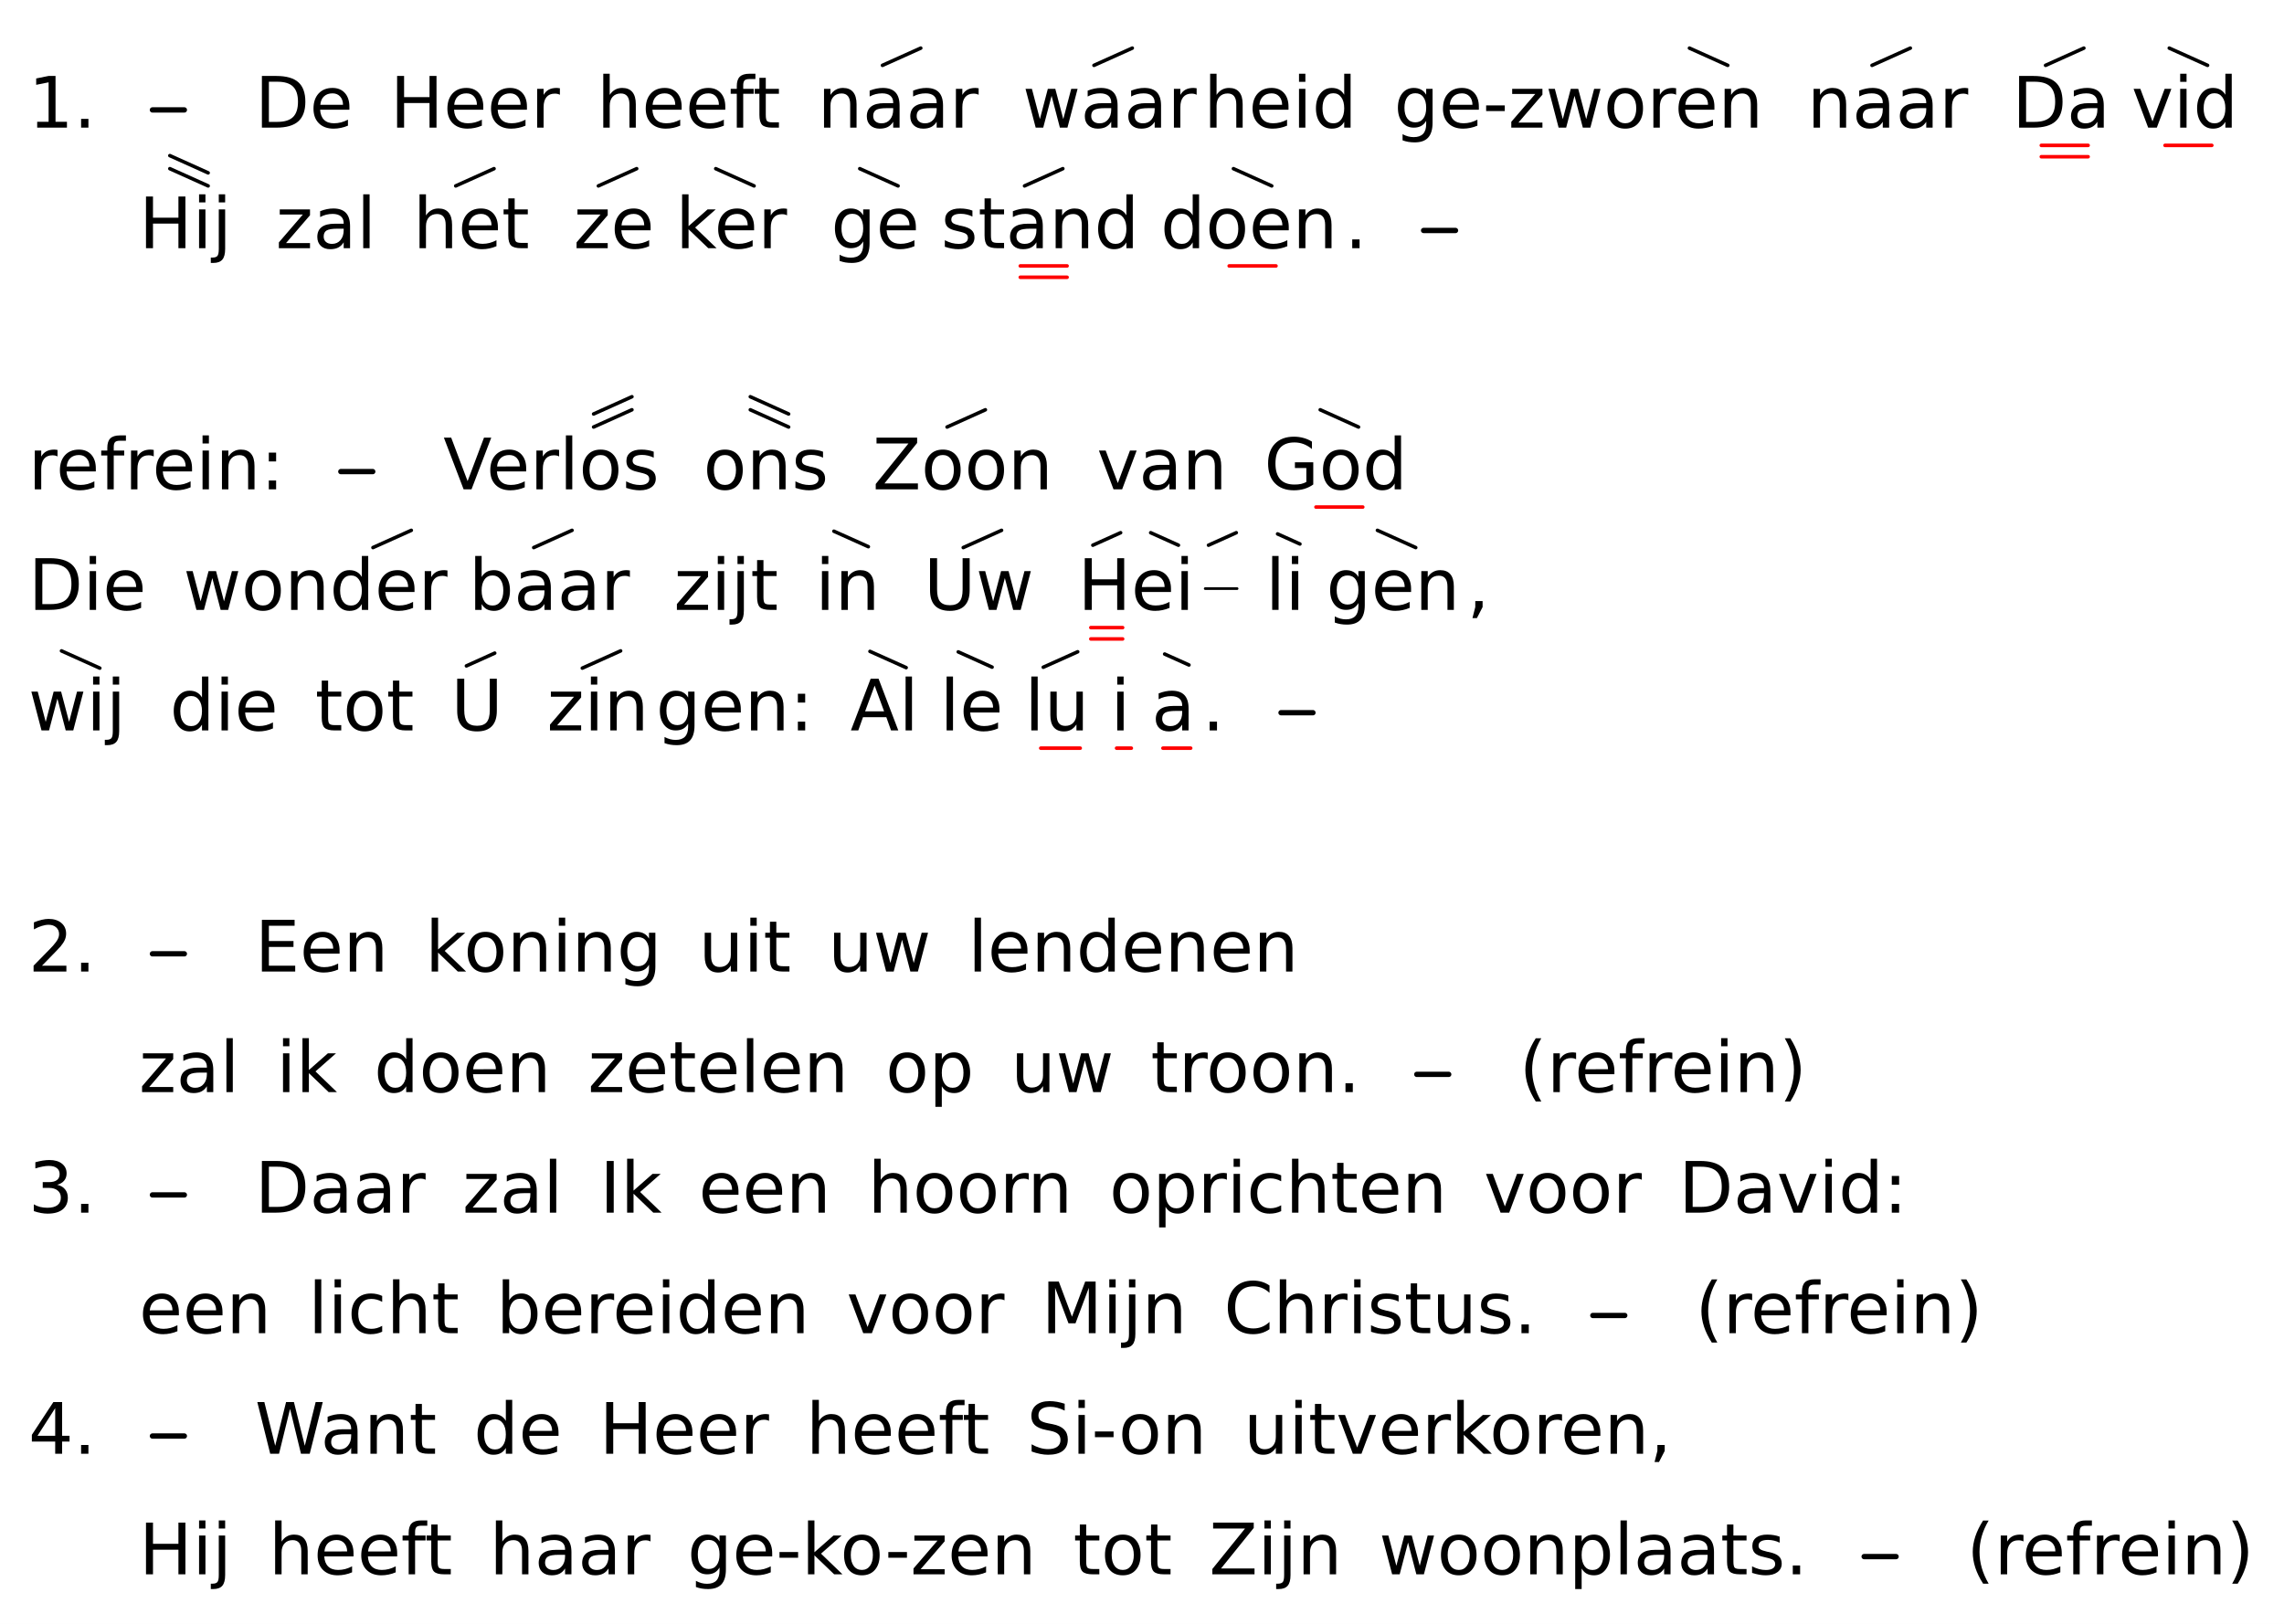
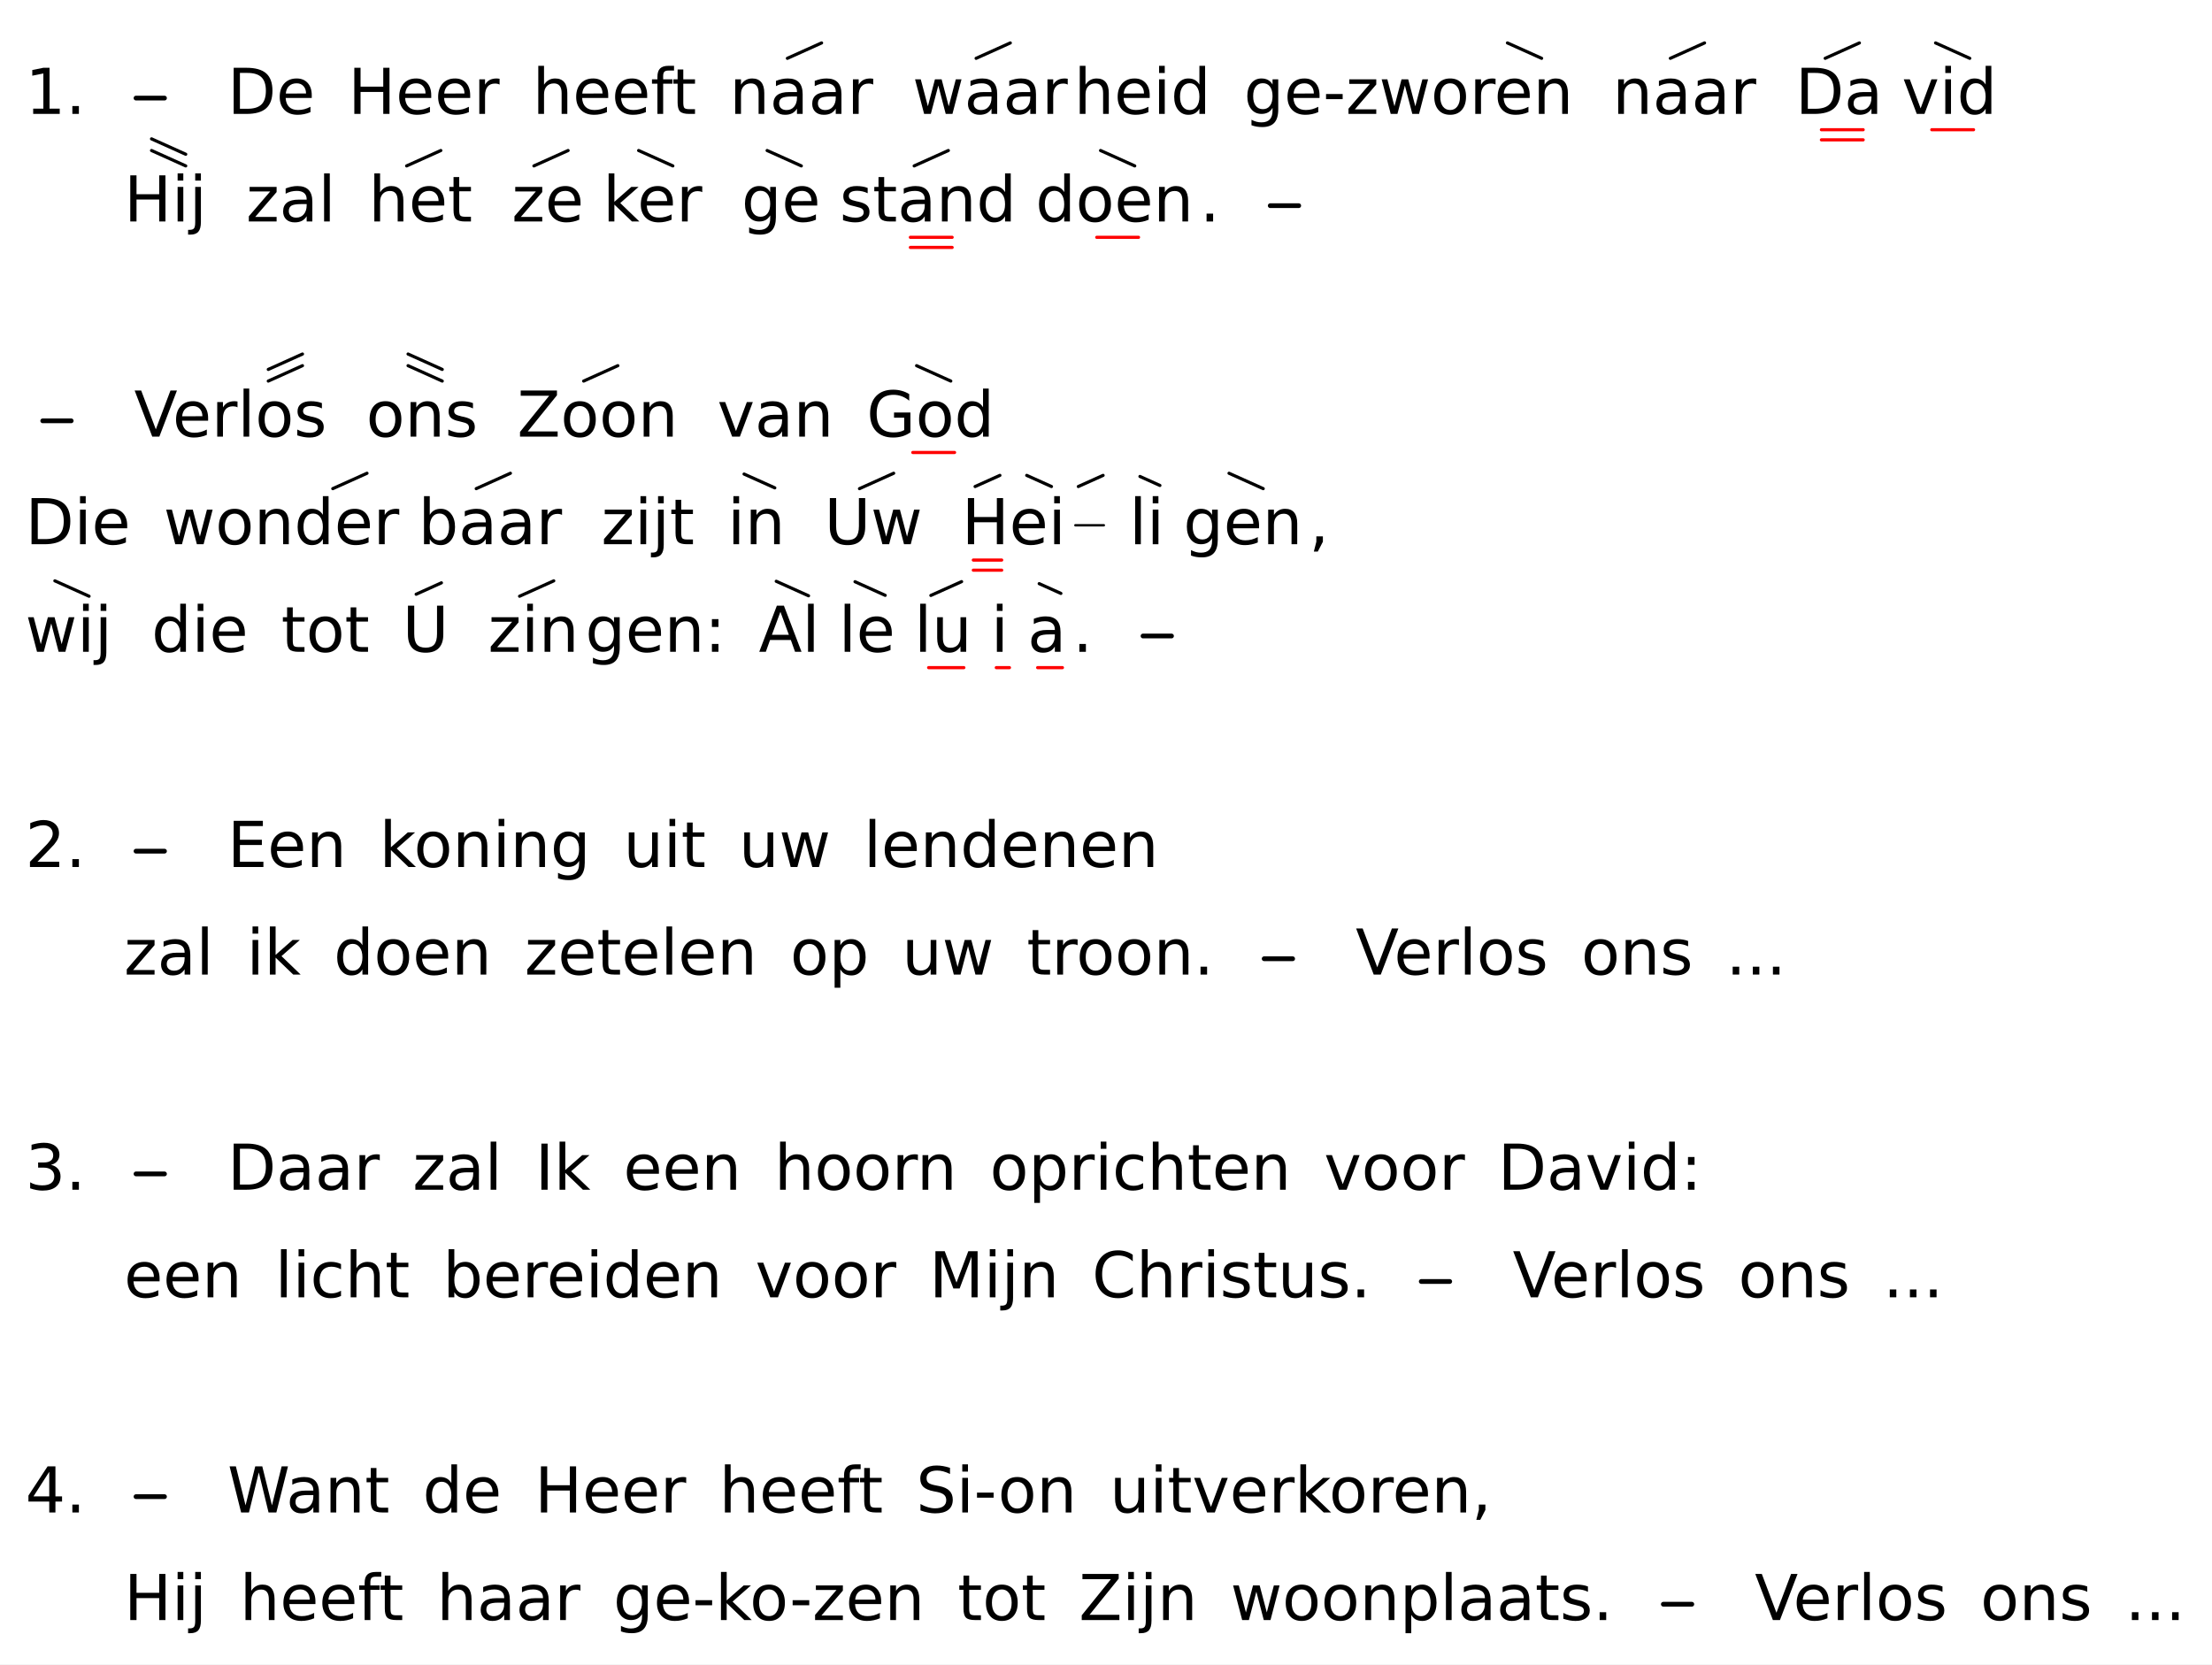
- <svg xmlns="http://www.w3.org/2000/svg" class="vsa-svg" width="644" height="458" viewBox="0 0 644 458">
+ <svg xmlns="http://www.w3.org/2000/svg" class="vsa-svg" width="699" height="526" viewBox="0 0 699 526">
  <rect width="100%" height="100%" fill="white" />
  <g class="vsa-score">
    <g class="vsa-line" data-vsa-line="1">
      <g class="vsa-unit vsa-unit-text" data-vsa-unit="1">
        <text class="vsa-text vsa-free-text" x="8.00" y="36.00" xml:space="preserve" font-family="DejaVu Sans" font-size="20.00">1.</text>
      </g>
      <g class="vsa-unit vsa-pitch-marker" data-vsa-unit="3">
        <line class="vsa-pitch-marker-dash" x1="42.98" y1="31.00" x2="51.98" y2="31.00" stroke="black" stroke-width="1.50" stroke-linecap="round" />
      </g>
      <g class="vsa-unit vsa-unit-text" data-vsa-unit="5">
        <text class="vsa-text vsa-free-text" x="71.88" y="36.00" xml:space="preserve" font-family="DejaVu Sans" font-size="20.00">De</text>
      </g>
      <g class="vsa-unit vsa-unit-text" data-vsa-unit="7">
        <text class="vsa-text vsa-free-text" x="110.00" y="36.00" xml:space="preserve" font-family="DejaVu Sans" font-size="20.00">Heer</text>
      </g>
      <g class="vsa-unit vsa-unit-text" data-vsa-unit="9">
        <text class="vsa-text vsa-free-text" x="168.29" y="36.00" xml:space="preserve" font-family="DejaVu Sans" font-size="20.00">heeft</text>
      </g>
      <g class="vsa-unit vsa-unit-scope" data-vsa-unit="11">
        <text class="vsa-text vsa-sung-text" x="230.53" y="36.00" xml:space="preserve" font-family="DejaVu Sans" font-size="20.00">naar</text>
        <g class="vsa-glyph-group vsa-upper-glyphs">
          <line class="vsa-glyph vsa-upper-glyph vsa-glyph-rise" x1="248.82" y1="18.43" x2="259.62" y2="13.57" stroke="black" stroke-width="1.00" stroke-linecap="round" />
        </g>
        <g class="vsa-glyph-group vsa-lower-glyphs">
</g>
      </g>
      <g class="vsa-unit vsa-unit-scope" data-vsa-unit="13">
        <text class="vsa-text vsa-sung-text" x="288.32" y="36.00" xml:space="preserve" font-family="DejaVu Sans" font-size="20.00">waar</text>
        <g class="vsa-glyph-group vsa-upper-glyphs">
          <line class="vsa-glyph vsa-upper-glyph vsa-glyph-rise" x1="308.46" y1="18.43" x2="319.26" y2="13.57" stroke="black" stroke-width="1.00" stroke-linecap="round" />
        </g>
        <g class="vsa-glyph-group vsa-lower-glyphs">
</g>
      </g>
      <g class="vsa-unit vsa-unit-text" data-vsa-unit="14">
        <text class="vsa-text vsa-free-text" x="339.40" y="36.00" xml:space="preserve" font-family="DejaVu Sans" font-size="20.00">heid</text>
      </g>
      <g class="vsa-unit vsa-unit-text" data-vsa-unit="16">
        <text class="vsa-text vsa-free-text" x="393.05" y="36.00" xml:space="preserve" font-family="DejaVu Sans" font-size="20.00">ge-zwo</text>
      </g>
      <g class="vsa-unit vsa-unit-scope" data-vsa-unit="17">
        <text class="vsa-text vsa-sung-text" x="464.38" y="36.00" xml:space="preserve" font-family="DejaVu Sans" font-size="20.00">ren</text>
        <g class="vsa-glyph-group vsa-upper-glyphs">
          <line class="vsa-glyph vsa-upper-glyph vsa-glyph-fall" x1="476.36" y1="13.57" x2="487.16" y2="18.43" stroke="black" stroke-width="1.00" stroke-linecap="round" />
        </g>
        <g class="vsa-glyph-group vsa-lower-glyphs">
</g>
      </g>
      <g class="vsa-unit vsa-unit-scope" data-vsa-unit="19">
        <text class="vsa-text vsa-sung-text" x="509.55" y="36.00" xml:space="preserve" font-family="DejaVu Sans" font-size="20.00">naar</text>
        <g class="vsa-glyph-group vsa-upper-glyphs">
          <line class="vsa-glyph vsa-upper-glyph vsa-glyph-rise" x1="527.84" y1="18.43" x2="538.64" y2="13.57" stroke="black" stroke-width="1.00" stroke-linecap="round" />
        </g>
        <g class="vsa-glyph-group vsa-lower-glyphs">
</g>
      </g>
      <g class="vsa-unit vsa-unit-scope" data-vsa-unit="21">
        <text class="vsa-text vsa-sung-text" x="567.34" y="36.00" xml:space="preserve" font-family="DejaVu Sans" font-size="20.00">Da</text>
        <g class="vsa-glyph-group vsa-upper-glyphs">
          <line class="vsa-glyph vsa-upper-glyph vsa-glyph-rise" x1="576.77" y1="18.43" x2="587.57" y2="13.57" stroke="black" stroke-width="1.00" stroke-linecap="round" />
        </g>
        <g class="vsa-glyph-group vsa-lower-glyphs">
          <line class="vsa-glyph vsa-lower-glyph vsa-glyph-length" x1="575.57" y1="41.00" x2="588.77" y2="41.00" stroke="red" stroke-width="1.00" stroke-linecap="round" />
          <line class="vsa-glyph vsa-lower-glyph vsa-glyph-length" x1="575.57" y1="44.20" x2="588.77" y2="44.20" stroke="red" stroke-width="1.00" stroke-linecap="round" />
        </g>
      </g>
      <g class="vsa-unit vsa-unit-scope" data-vsa-unit="22">
        <text class="vsa-text vsa-sung-text" x="601.00" y="36.00" xml:space="preserve" font-family="DejaVu Sans" font-size="20.00">vid</text>
        <g class="vsa-glyph-group vsa-upper-glyphs">
          <line class="vsa-glyph vsa-upper-glyph vsa-glyph-fall" x1="611.65" y1="13.57" x2="622.45" y2="18.43" stroke="black" stroke-width="1.00" stroke-linecap="round" />
        </g>
        <g class="vsa-glyph-group vsa-lower-glyphs">
          <line class="vsa-glyph vsa-lower-glyph vsa-glyph-length" x1="610.45" y1="41.00" x2="623.65" y2="41.00" stroke="red" stroke-width="1.00" stroke-linecap="round" />
        </g>
      </g>
    </g>
    <g class="vsa-line" data-vsa-line="2">
      <g class="vsa-unit vsa-unit-scope" data-vsa-unit="2">
        <text class="vsa-text vsa-sung-text" x="39.20" y="70.00" xml:space="preserve" font-family="DejaVu Sans" font-size="20.00">Hij</text>
        <g class="vsa-glyph-group vsa-upper-glyphs">
          <line class="vsa-glyph vsa-upper-glyph vsa-glyph-fall" x1="47.89" y1="47.57" x2="58.69" y2="52.43" stroke="black" stroke-width="1.00" stroke-linecap="round" />
          <line class="vsa-glyph vsa-upper-glyph vsa-glyph-fall" x1="47.89" y1="43.89" x2="58.69" y2="48.75" stroke="black" stroke-width="1.00" stroke-linecap="round" />
        </g>
        <g class="vsa-glyph-group vsa-lower-glyphs">
</g>
      </g>
      <g class="vsa-unit vsa-unit-text" data-vsa-unit="4">
        <text class="vsa-text vsa-free-text" x="77.77" y="70.00" xml:space="preserve" font-family="DejaVu Sans" font-size="20.00">zal</text>
      </g>
      <g class="vsa-unit vsa-unit-scope" data-vsa-unit="6">
        <text class="vsa-text vsa-sung-text" x="116.48" y="70.00" xml:space="preserve" font-family="DejaVu Sans" font-size="20.00">het</text>
        <g class="vsa-glyph-group vsa-upper-glyphs">
          <line class="vsa-glyph vsa-upper-glyph vsa-glyph-rise" x1="128.50" y1="52.43" x2="139.30" y2="47.57" stroke="black" stroke-width="1.00" stroke-linecap="round" />
        </g>
        <g class="vsa-glyph-group vsa-lower-glyphs">
</g>
      </g>
      <g class="vsa-unit vsa-unit-scope" data-vsa-unit="8">
        <text class="vsa-text vsa-sung-text" x="161.71" y="70.00" xml:space="preserve" font-family="DejaVu Sans" font-size="20.00">ze</text>
        <g class="vsa-glyph-group vsa-upper-glyphs">
          <line class="vsa-glyph vsa-upper-glyph vsa-glyph-rise" x1="168.72" y1="52.43" x2="179.52" y2="47.57" stroke="black" stroke-width="1.00" stroke-linecap="round" />
        </g>
        <g class="vsa-glyph-group vsa-lower-glyphs">
</g>
      </g>
      <g class="vsa-unit vsa-unit-scope" data-vsa-unit="9">
        <text class="vsa-text vsa-sung-text" x="190.52" y="70.00" xml:space="preserve" font-family="DejaVu Sans" font-size="20.00">ker</text>
        <g class="vsa-glyph-group vsa-upper-glyphs">
          <line class="vsa-glyph vsa-upper-glyph vsa-glyph-fall" x1="201.81" y1="47.57" x2="212.62" y2="52.43" stroke="black" stroke-width="1.00" stroke-linecap="round" />
        </g>
        <g class="vsa-glyph-group vsa-lower-glyphs">
</g>
      </g>
      <g class="vsa-unit vsa-unit-scope" data-vsa-unit="11">
        <text class="vsa-text vsa-sung-text" x="234.31" y="70.00" xml:space="preserve" font-family="DejaVu Sans" font-size="20.00">ge</text>
        <g class="vsa-glyph-group vsa-upper-glyphs">
          <line class="vsa-glyph vsa-upper-glyph vsa-glyph-fall" x1="242.42" y1="47.57" x2="253.22" y2="52.43" stroke="black" stroke-width="1.00" stroke-linecap="round" />
        </g>
        <g class="vsa-glyph-group vsa-lower-glyphs">
</g>
      </g>
      <g class="vsa-unit vsa-unit-scope" data-vsa-unit="12">
        <text class="vsa-text vsa-sung-text" x="265.33" y="70.00" xml:space="preserve" font-family="DejaVu Sans" font-size="20.00">stand</text>
        <g class="vsa-glyph-group vsa-upper-glyphs">
          <line class="vsa-glyph vsa-upper-glyph vsa-glyph-rise" x1="288.88" y1="52.43" x2="299.68" y2="47.57" stroke="black" stroke-width="1.00" stroke-linecap="round" />
        </g>
        <g class="vsa-glyph-group vsa-lower-glyphs">
          <line class="vsa-glyph vsa-lower-glyph vsa-glyph-length" x1="287.68" y1="75.00" x2="300.88" y2="75.00" stroke="red" stroke-width="1.00" stroke-linecap="round" />
          <line class="vsa-glyph vsa-lower-glyph vsa-glyph-length" x1="287.68" y1="78.20" x2="300.88" y2="78.20" stroke="red" stroke-width="1.00" stroke-linecap="round" />
        </g>
      </g>
      <g class="vsa-unit vsa-unit-scope" data-vsa-unit="13">
        <text class="vsa-text vsa-sung-text" x="327.22" y="70.00" xml:space="preserve" font-family="DejaVu Sans" font-size="20.00">doen</text>
        <g class="vsa-glyph-group vsa-upper-glyphs">
          <line class="vsa-glyph vsa-upper-glyph vsa-glyph-fall" x1="347.78" y1="47.57" x2="358.58" y2="52.43" stroke="black" stroke-width="1.00" stroke-linecap="round" />
        </g>
        <g class="vsa-glyph-group vsa-lower-glyphs">
          <line class="vsa-glyph vsa-lower-glyph vsa-glyph-length" x1="346.58" y1="75.00" x2="359.78" y2="75.00" stroke="red" stroke-width="1.00" stroke-linecap="round" />
        </g>
      </g>
      <g class="vsa-unit vsa-unit-text" data-vsa-unit="14">
        <text class="vsa-text vsa-free-text" x="379.14" y="70.00" xml:space="preserve" font-family="DejaVu Sans" font-size="20.00">.</text>
      </g>
      <g class="vsa-unit vsa-pitch-marker" data-vsa-unit="16">
        <line class="vsa-pitch-marker-dash" x1="401.40" y1="65.00" x2="410.40" y2="65.00" stroke="black" stroke-width="1.50" stroke-linecap="round" />
      </g>
    </g>
    <g class="vsa-line" data-vsa-line="3">
</g>
    <g class="vsa-line" data-vsa-line="4">
-       <g class="vsa-unit vsa-unit-text" data-vsa-unit="1">
-         <text class="vsa-text vsa-free-text" x="8.00" y="138.00" xml:space="preserve" font-family="DejaVu Sans" font-size="20.00">refrein:</text>
-       </g>
-       <g class="vsa-unit vsa-pitch-marker" data-vsa-unit="3">
-         <line class="vsa-pitch-marker-dash" x1="96.10" y1="133.00" x2="105.10" y2="133.00" stroke="black" stroke-width="1.50" stroke-linecap="round" />
-       </g>
-       <g class="vsa-unit vsa-unit-text" data-vsa-unit="5">
-         <text class="vsa-text vsa-free-text" x="125.00" y="138.00" xml:space="preserve" font-family="DejaVu Sans" font-size="20.00">Ver</text>
+       <g class="vsa-unit vsa-pitch-marker" data-vsa-unit="1">
+         <line class="vsa-pitch-marker-dash" x1="13.50" y1="133.00" x2="22.50" y2="133.00" stroke="black" stroke-width="1.50" stroke-linecap="round" />
+       </g>
+       <g class="vsa-unit vsa-unit-text" data-vsa-unit="3">
+         <text class="vsa-text vsa-free-text" x="42.40" y="138.00" xml:space="preserve" font-family="DejaVu Sans" font-size="20.00">Ver</text>
+       </g>
+       <g class="vsa-unit vsa-unit-scope" data-vsa-unit="4">
+         <text class="vsa-text vsa-sung-text" x="75.07" y="138.00" xml:space="preserve" font-family="DejaVu Sans" font-size="20.00">los</text>
+         <g class="vsa-glyph-group vsa-upper-glyphs">
+           <line class="vsa-glyph vsa-upper-glyph vsa-glyph-rise" x1="84.78" y1="120.43" x2="95.58" y2="115.57" stroke="black" stroke-width="1.00" stroke-linecap="round" />
+           <line class="vsa-glyph vsa-upper-glyph vsa-glyph-rise" x1="84.78" y1="116.75" x2="95.58" y2="111.89" stroke="black" stroke-width="1.00" stroke-linecap="round" />
+         </g>
+         <g class="vsa-glyph-group vsa-lower-glyphs">
+ </g>
      </g>
      <g class="vsa-unit vsa-unit-scope" data-vsa-unit="6">
-         <text class="vsa-text vsa-sung-text" x="157.67" y="138.00" xml:space="preserve" font-family="DejaVu Sans" font-size="20.00">los</text>
-         <g class="vsa-glyph-group vsa-upper-glyphs">
-           <line class="vsa-glyph vsa-upper-glyph vsa-glyph-rise" x1="167.38" y1="120.43" x2="178.18" y2="115.57" stroke="black" stroke-width="1.00" stroke-linecap="round" />
-           <line class="vsa-glyph vsa-upper-glyph vsa-glyph-rise" x1="167.38" y1="116.75" x2="178.18" y2="111.89" stroke="black" stroke-width="1.00" stroke-linecap="round" />
+         <text class="vsa-text vsa-sung-text" x="115.69" y="138.00" xml:space="preserve" font-family="DejaVu Sans" font-size="20.00">ons</text>
+         <g class="vsa-glyph-group vsa-upper-glyphs">
+           <line class="vsa-glyph vsa-upper-glyph vsa-glyph-fall" x1="128.95" y1="115.57" x2="139.75" y2="120.43" stroke="black" stroke-width="1.00" stroke-linecap="round" />
+           <line class="vsa-glyph vsa-upper-glyph vsa-glyph-fall" x1="128.95" y1="111.89" x2="139.75" y2="116.75" stroke="black" stroke-width="1.00" stroke-linecap="round" />
        </g>
        <g class="vsa-glyph-group vsa-lower-glyphs">
</g>
      </g>
      <g class="vsa-unit vsa-unit-scope" data-vsa-unit="8">
-         <text class="vsa-text vsa-sung-text" x="198.29" y="138.00" xml:space="preserve" font-family="DejaVu Sans" font-size="20.00">ons</text>
-         <g class="vsa-glyph-group vsa-upper-glyphs">
-           <line class="vsa-glyph vsa-upper-glyph vsa-glyph-fall" x1="211.56" y1="115.57" x2="222.36" y2="120.43" stroke="black" stroke-width="1.00" stroke-linecap="round" />
-           <line class="vsa-glyph vsa-upper-glyph vsa-glyph-fall" x1="211.56" y1="111.89" x2="222.36" y2="116.75" stroke="black" stroke-width="1.00" stroke-linecap="round" />
-         </g>
-         <g class="vsa-glyph-group vsa-lower-glyphs">
- </g>
-       </g>
-       <g class="vsa-unit vsa-unit-scope" data-vsa-unit="10">
-         <text class="vsa-text vsa-sung-text" x="246.02" y="138.00" xml:space="preserve" font-family="DejaVu Sans" font-size="20.00">Zoon</text>
-         <g class="vsa-glyph-group vsa-upper-glyphs">
-           <line class="vsa-glyph vsa-upper-glyph vsa-glyph-rise" x1="267.04" y1="120.43" x2="277.84" y2="115.57" stroke="black" stroke-width="1.00" stroke-linecap="round" />
-         </g>
-         <g class="vsa-glyph-group vsa-lower-glyphs">
- </g>
-       </g>
-       <g class="vsa-unit vsa-unit-text" data-vsa-unit="12">
-         <text class="vsa-text vsa-free-text" x="309.26" y="138.00" xml:space="preserve" font-family="DejaVu Sans" font-size="20.00">van</text>
-       </g>
-       <g class="vsa-unit vsa-unit-scope" data-vsa-unit="14">
-         <text class="vsa-text vsa-sung-text" x="356.43" y="138.00" xml:space="preserve" font-family="DejaVu Sans" font-size="20.00">God</text>
-         <g class="vsa-glyph-group vsa-upper-glyphs">
-           <line class="vsa-glyph vsa-upper-glyph vsa-glyph-fall" x1="372.25" y1="115.57" x2="383.05" y2="120.43" stroke="black" stroke-width="1.00" stroke-linecap="round" />
-         </g>
-         <g class="vsa-glyph-group vsa-lower-glyphs">
-           <line class="vsa-glyph vsa-lower-glyph vsa-glyph-length" x1="371.05" y1="143.00" x2="384.25" y2="143.00" stroke="red" stroke-width="1.00" stroke-linecap="round" />
+         <text class="vsa-text vsa-sung-text" x="163.42" y="138.00" xml:space="preserve" font-family="DejaVu Sans" font-size="20.00">Zoon</text>
+         <g class="vsa-glyph-group vsa-upper-glyphs">
+           <line class="vsa-glyph vsa-upper-glyph vsa-glyph-rise" x1="184.44" y1="120.43" x2="195.24" y2="115.57" stroke="black" stroke-width="1.00" stroke-linecap="round" />
+         </g>
+         <g class="vsa-glyph-group vsa-lower-glyphs">
+ </g>
+       </g>
+       <g class="vsa-unit vsa-unit-text" data-vsa-unit="10">
+         <text class="vsa-text vsa-free-text" x="226.66" y="138.00" xml:space="preserve" font-family="DejaVu Sans" font-size="20.00">van</text>
+       </g>
+       <g class="vsa-unit vsa-unit-scope" data-vsa-unit="12">
+         <text class="vsa-text vsa-sung-text" x="273.83" y="138.00" xml:space="preserve" font-family="DejaVu Sans" font-size="20.00">God</text>
+         <g class="vsa-glyph-group vsa-upper-glyphs">
+           <line class="vsa-glyph vsa-upper-glyph vsa-glyph-fall" x1="289.65" y1="115.57" x2="300.45" y2="120.43" stroke="black" stroke-width="1.00" stroke-linecap="round" />
+         </g>
+         <g class="vsa-glyph-group vsa-lower-glyphs">
+           <line class="vsa-glyph vsa-lower-glyph vsa-glyph-length" x1="288.45" y1="143.00" x2="301.65" y2="143.00" stroke="red" stroke-width="1.00" stroke-linecap="round" />
        </g>
      </g>
    </g>
    <g class="vsa-line" data-vsa-line="5">
      <g class="vsa-unit vsa-unit-text" data-vsa-unit="1">
        <text class="vsa-text vsa-free-text" x="8.00" y="172.00" xml:space="preserve" font-family="DejaVu Sans" font-size="20.00">Die</text>
      </g>
      <g class="vsa-unit vsa-unit-text" data-vsa-unit="3">
        <text class="vsa-text vsa-free-text" x="51.68" y="172.00" xml:space="preserve" font-family="DejaVu Sans" font-size="20.00">won</text>
      </g>
      <g class="vsa-unit vsa-unit-scope" data-vsa-unit="4">
        <text class="vsa-text vsa-sung-text" x="92.95" y="172.00" xml:space="preserve" font-family="DejaVu Sans" font-size="20.00">der</text>
        <g class="vsa-glyph-group vsa-upper-glyphs">
          <line class="vsa-glyph vsa-upper-glyph vsa-glyph-rise" x1="105.16" y1="154.43" x2="115.97" y2="149.57" stroke="black" stroke-width="1.00" stroke-linecap="round" />
        </g>
        <g class="vsa-glyph-group vsa-lower-glyphs">
</g>
      </g>
      <g class="vsa-unit vsa-unit-scope" data-vsa-unit="5">
        <text class="vsa-text vsa-sung-text" x="132.18" y="172.00" xml:space="preserve" font-family="DejaVu Sans" font-size="20.00">baar</text>
        <g class="vsa-glyph-group vsa-upper-glyphs">
          <line class="vsa-glyph vsa-upper-glyph vsa-glyph-rise" x1="150.49" y1="154.43" x2="161.29" y2="149.57" stroke="black" stroke-width="1.00" stroke-linecap="round" />
        </g>
        <g class="vsa-glyph-group vsa-lower-glyphs">
</g>
      </g>
      <g class="vsa-unit vsa-unit-text" data-vsa-unit="7">
        <text class="vsa-text vsa-free-text" x="190.00" y="172.00" xml:space="preserve" font-family="DejaVu Sans" font-size="20.00">zijt</text>
      </g>
      <g class="vsa-unit vsa-unit-scope" data-vsa-unit="9">
        <text class="vsa-text vsa-sung-text" x="229.87" y="172.00" xml:space="preserve" font-family="DejaVu Sans" font-size="20.00">in</text>
        <g class="vsa-glyph-group vsa-upper-glyphs">
          <line class="vsa-glyph vsa-upper-glyph vsa-glyph-fall" x1="235.13" y1="149.82" x2="244.84" y2="154.18" stroke="black" stroke-width="1.00" stroke-linecap="round" />
        </g>
        <g class="vsa-glyph-group vsa-lower-glyphs">
</g>
      </g>
      <g class="vsa-unit vsa-unit-scope" data-vsa-unit="11">
        <text class="vsa-text vsa-sung-text" x="260.50" y="172.00" xml:space="preserve" font-family="DejaVu Sans" font-size="20.00">Uw</text>
        <g class="vsa-glyph-group vsa-upper-glyphs">
          <line class="vsa-glyph vsa-upper-glyph vsa-glyph-rise" x1="271.60" y1="154.43" x2="282.40" y2="149.57" stroke="black" stroke-width="1.00" stroke-linecap="round" />
        </g>
        <g class="vsa-glyph-group vsa-lower-glyphs">
</g>
      </g>
      <g class="vsa-unit vsa-unit-scope" data-vsa-unit="13">
        <text class="vsa-text vsa-sung-text" x="303.90" y="172.00" xml:space="preserve" font-family="DejaVu Sans" font-size="20.00">Hei</text>
        <line class="vsa-filler-line" x1="339.82" y1="166.00" x2="348.82" y2="166.00" stroke="black" stroke-width="0.75" stroke-linecap="round" />
        <g class="vsa-glyph-group vsa-upper-glyphs">
          <line class="vsa-glyph vsa-upper-glyph vsa-glyph-rise" x1="308.14" y1="153.76" x2="315.97" y2="150.24" stroke="black" stroke-width="1.00" stroke-linecap="round" />
          <line class="vsa-glyph vsa-upper-glyph vsa-glyph-fall" x1="324.45" y1="150.24" x2="332.27" y2="153.76" stroke="black" stroke-width="1.00" stroke-linecap="round" />
          <line class="vsa-glyph vsa-upper-glyph vsa-glyph-rise" x1="340.75" y1="153.76" x2="348.58" y2="150.24" stroke="black" stroke-width="1.00" stroke-linecap="round" />
        </g>
        <g class="vsa-glyph-group vsa-lower-glyphs">
          <line class="vsa-glyph vsa-lower-glyph vsa-glyph-length" x1="307.57" y1="177.00" x2="316.54" y2="177.00" stroke="red" stroke-width="1.00" stroke-linecap="round" />
          <line class="vsa-glyph vsa-lower-glyph vsa-glyph-length" x1="307.57" y1="180.20" x2="316.54" y2="180.20" stroke="red" stroke-width="1.00" stroke-linecap="round" />
        </g>
      </g>
      <g class="vsa-unit vsa-unit-scope" data-vsa-unit="14">
        <text class="vsa-text vsa-sung-text" x="356.82" y="172.00" xml:space="preserve" font-family="DejaVu Sans" font-size="20.00">li</text>
        <g class="vsa-glyph-group vsa-upper-glyphs">
          <line class="vsa-glyph vsa-upper-glyph vsa-glyph-fall" x1="360.23" y1="150.58" x2="366.53" y2="153.42" stroke="black" stroke-width="1.00" stroke-linecap="round" />
        </g>
        <g class="vsa-glyph-group vsa-lower-glyphs">
</g>
      </g>
      <g class="vsa-unit vsa-unit-scope" data-vsa-unit="15">
        <text class="vsa-text vsa-sung-text" x="373.94" y="172.00" xml:space="preserve" font-family="DejaVu Sans" font-size="20.00">gen</text>
        <g class="vsa-glyph-group vsa-upper-glyphs">
          <line class="vsa-glyph vsa-upper-glyph vsa-glyph-fall" x1="388.38" y1="149.57" x2="399.18" y2="154.43" stroke="black" stroke-width="1.00" stroke-linecap="round" />
        </g>
        <g class="vsa-glyph-group vsa-lower-glyphs">
</g>
      </g>
      <g class="vsa-unit vsa-unit-text" data-vsa-unit="16">
        <text class="vsa-text vsa-free-text" x="413.63" y="172.00" xml:space="preserve" font-family="DejaVu Sans" font-size="20.00">,</text>
      </g>
    </g>
    <g class="vsa-line" data-vsa-line="6">
      <g class="vsa-unit vsa-unit-scope" data-vsa-unit="1">
        <text class="vsa-text vsa-sung-text" x="8.00" y="206.00" xml:space="preserve" font-family="DejaVu Sans" font-size="20.00">wij</text>
        <g class="vsa-glyph-group vsa-upper-glyphs">
          <line class="vsa-glyph vsa-upper-glyph vsa-glyph-fall" x1="17.34" y1="183.57" x2="28.14" y2="188.43" stroke="black" stroke-width="1.00" stroke-linecap="round" />
        </g>
        <g class="vsa-glyph-group vsa-lower-glyphs">
</g>
      </g>
      <g class="vsa-unit vsa-unit-text" data-vsa-unit="3">
        <text class="vsa-text vsa-free-text" x="47.88" y="206.00" xml:space="preserve" font-family="DejaVu Sans" font-size="20.00">die</text>
      </g>
      <g class="vsa-unit vsa-unit-text" data-vsa-unit="5">
        <text class="vsa-text vsa-free-text" x="88.86" y="206.00" xml:space="preserve" font-family="DejaVu Sans" font-size="20.00">tot</text>
      </g>
      <g class="vsa-unit vsa-unit-scope" data-vsa-unit="7">
        <text class="vsa-text vsa-sung-text" x="127.18" y="206.00" xml:space="preserve" font-family="DejaVu Sans" font-size="20.00">U</text>
        <g class="vsa-glyph-group vsa-upper-glyphs">
          <line class="vsa-glyph vsa-upper-glyph vsa-glyph-rise" x1="131.51" y1="187.80" x2="139.49" y2="184.20" stroke="black" stroke-width="1.00" stroke-linecap="round" />
        </g>
        <g class="vsa-glyph-group vsa-lower-glyphs">
</g>
      </g>
      <g class="vsa-unit vsa-unit-scope" data-vsa-unit="9">
        <text class="vsa-text vsa-sung-text" x="154.22" y="206.00" xml:space="preserve" font-family="DejaVu Sans" font-size="20.00">zin</text>
        <g class="vsa-glyph-group vsa-upper-glyphs">
          <line class="vsa-glyph vsa-upper-glyph vsa-glyph-rise" x1="164.19" y1="188.43" x2="174.99" y2="183.57" stroke="black" stroke-width="1.00" stroke-linecap="round" />
        </g>
        <g class="vsa-glyph-group vsa-lower-glyphs">
</g>
      </g>
      <g class="vsa-unit vsa-unit-text" data-vsa-unit="10">
        <text class="vsa-text vsa-free-text" x="184.95" y="206.00" xml:space="preserve" font-family="DejaVu Sans" font-size="20.00">gen:</text>
      </g>
      <g class="vsa-unit vsa-unit-scope" data-vsa-unit="12">
        <text class="vsa-text vsa-sung-text" x="239.77" y="206.00" xml:space="preserve" font-family="DejaVu Sans" font-size="20.00">Al</text>
        <g class="vsa-glyph-group vsa-upper-glyphs">
          <line class="vsa-glyph vsa-upper-glyph vsa-glyph-fall" x1="245.30" y1="183.71" x2="255.50" y2="188.29" stroke="black" stroke-width="1.00" stroke-linecap="round" />
        </g>
        <g class="vsa-glyph-group vsa-lower-glyphs">
</g>
      </g>
      <g class="vsa-unit vsa-unit-scope" data-vsa-unit="13">
        <text class="vsa-text vsa-sung-text" x="265.02" y="206.00" xml:space="preserve" font-family="DejaVu Sans" font-size="20.00">le</text>
        <g class="vsa-glyph-group vsa-upper-glyphs">
          <line class="vsa-glyph vsa-upper-glyph vsa-glyph-fall" x1="270.19" y1="183.85" x2="279.73" y2="188.15" stroke="black" stroke-width="1.00" stroke-linecap="round" />
        </g>
        <g class="vsa-glyph-group vsa-lower-glyphs">
</g>
      </g>
      <g class="vsa-unit vsa-unit-scope" data-vsa-unit="14">
        <text class="vsa-text vsa-sung-text" x="288.90" y="206.00" xml:space="preserve" font-family="DejaVu Sans" font-size="20.00">lu</text>
        <g class="vsa-glyph-group vsa-upper-glyphs">
          <line class="vsa-glyph vsa-upper-glyph vsa-glyph-rise" x1="294.16" y1="188.18" x2="303.87" y2="183.82" stroke="black" stroke-width="1.00" stroke-linecap="round" />
        </g>
        <g class="vsa-glyph-group vsa-lower-glyphs">
          <line class="vsa-glyph vsa-lower-glyph vsa-glyph-length" x1="293.45" y1="211.00" x2="304.58" y2="211.00" stroke="red" stroke-width="1.00" stroke-linecap="round" />
        </g>
      </g>
      <g class="vsa-unit vsa-unit-scope" data-vsa-unit="15">
        <text class="vsa-text vsa-sung-text" x="313.13" y="206.00" xml:space="preserve" font-family="DejaVu Sans" font-size="20.00">i</text>
        <g class="vsa-glyph-group vsa-upper-glyphs">
</g>
        <g class="vsa-glyph-group vsa-lower-glyphs">
          <line class="vsa-glyph vsa-lower-glyph vsa-glyph-length" x1="314.83" y1="211.00" x2="318.99" y2="211.00" stroke="red" stroke-width="1.00" stroke-linecap="round" />
        </g>
      </g>
      <g class="vsa-unit vsa-unit-scope" data-vsa-unit="16">
        <text class="vsa-text vsa-sung-text" x="324.69" y="206.00" xml:space="preserve" font-family="DejaVu Sans" font-size="20.00">a</text>
        <g class="vsa-glyph-group vsa-upper-glyphs">
          <line class="vsa-glyph vsa-upper-glyph vsa-glyph-fall" x1="328.39" y1="184.46" x2="335.24" y2="187.54" stroke="black" stroke-width="1.00" stroke-linecap="round" />
        </g>
        <g class="vsa-glyph-group vsa-lower-glyphs">
          <line class="vsa-glyph vsa-lower-glyph vsa-glyph-length" x1="327.90" y1="211.00" x2="335.73" y2="211.00" stroke="red" stroke-width="1.00" stroke-linecap="round" />
        </g>
      </g>
      <g class="vsa-unit vsa-unit-text" data-vsa-unit="17">
        <text class="vsa-text vsa-free-text" x="338.94" y="206.00" xml:space="preserve" font-family="DejaVu Sans" font-size="20.00">.</text>
      </g>
      <g class="vsa-unit vsa-pitch-marker" data-vsa-unit="19">
        <line class="vsa-pitch-marker-dash" x1="361.20" y1="201.00" x2="370.20" y2="201.00" stroke="black" stroke-width="1.50" stroke-linecap="round" />
      </g>
    </g>
    <g class="vsa-line" data-vsa-line="7">
</g>
    <g class="vsa-line" data-vsa-line="8">
      <g class="vsa-unit vsa-unit-text" data-vsa-unit="1">
        <text class="vsa-text vsa-free-text" x="8.00" y="274.00" xml:space="preserve" font-family="DejaVu Sans" font-size="20.00">2.</text>
      </g>
      <g class="vsa-unit vsa-pitch-marker" data-vsa-unit="3">
        <line class="vsa-pitch-marker-dash" x1="42.98" y1="269.00" x2="51.98" y2="269.00" stroke="black" stroke-width="1.50" stroke-linecap="round" />
      </g>
      <g class="vsa-unit vsa-unit-text" data-vsa-unit="5">
        <text class="vsa-text vsa-free-text" x="71.88" y="274.00" xml:space="preserve" font-family="DejaVu Sans" font-size="20.00">Een</text>
      </g>
      <g class="vsa-unit vsa-unit-text" data-vsa-unit="7">
        <text class="vsa-text vsa-free-text" x="119.90" y="274.00" xml:space="preserve" font-family="DejaVu Sans" font-size="20.00">koning</text>
      </g>
      <g class="vsa-unit vsa-unit-text" data-vsa-unit="9">
        <text class="vsa-text vsa-free-text" x="197.00" y="274.00" xml:space="preserve" font-family="DejaVu Sans" font-size="20.00">uit</text>
      </g>
      <g class="vsa-unit vsa-unit-text" data-vsa-unit="11">
        <text class="vsa-text vsa-free-text" x="233.48" y="274.00" xml:space="preserve" font-family="DejaVu Sans" font-size="20.00">uw</text>
      </g>
      <g class="vsa-unit vsa-unit-text" data-vsa-unit="13">
        <text class="vsa-text vsa-free-text" x="272.91" y="274.00" xml:space="preserve" font-family="DejaVu Sans" font-size="20.00">lendenen</text>
      </g>
    </g>
    <g class="vsa-line" data-vsa-line="9">
      <g class="vsa-unit vsa-unit-text" data-vsa-unit="2">
        <text class="vsa-text vsa-free-text" x="39.20" y="308.00" xml:space="preserve" font-family="DejaVu Sans" font-size="20.00">zal</text>
      </g>
      <g class="vsa-unit vsa-unit-text" data-vsa-unit="4">
        <text class="vsa-text vsa-free-text" x="77.91" y="308.00" xml:space="preserve" font-family="DejaVu Sans" font-size="20.00">ik</text>
      </g>
      <g class="vsa-unit vsa-unit-text" data-vsa-unit="6">
        <text class="vsa-text vsa-free-text" x="105.45" y="308.00" xml:space="preserve" font-family="DejaVu Sans" font-size="20.00">doen</text>
      </g>
      <g class="vsa-unit vsa-unit-text" data-vsa-unit="8">
        <text class="vsa-text vsa-free-text" x="165.77" y="308.00" xml:space="preserve" font-family="DejaVu Sans" font-size="20.00">zetelen</text>
      </g>
      <g class="vsa-unit vsa-unit-text" data-vsa-unit="10">
        <text class="vsa-text vsa-free-text" x="249.69" y="308.00" xml:space="preserve" font-family="DejaVu Sans" font-size="20.00">op</text>
      </g>
      <g class="vsa-unit vsa-unit-text" data-vsa-unit="12">
        <text class="vsa-text vsa-free-text" x="285.03" y="308.00" xml:space="preserve" font-family="DejaVu Sans" font-size="20.00">uw</text>
      </g>
      <g class="vsa-unit vsa-unit-text" data-vsa-unit="14">
        <text class="vsa-text vsa-free-text" x="324.46" y="308.00" xml:space="preserve" font-family="DejaVu Sans" font-size="20.00">troon.</text>
      </g>
      <g class="vsa-unit vsa-pitch-marker" data-vsa-unit="16">
        <line class="vsa-pitch-marker-dash" x1="399.48" y1="303.00" x2="408.48" y2="303.00" stroke="black" stroke-width="1.50" stroke-linecap="round" />
      </g>
      <g class="vsa-unit vsa-unit-text" data-vsa-unit="18">
-         <text class="vsa-text vsa-free-text" x="428.38" y="308.00" xml:space="preserve" font-family="DejaVu Sans" font-size="20.00">(refrein)</text>
+         <text class="vsa-text vsa-free-text" x="428.38" y="308.00" xml:space="preserve" font-family="DejaVu Sans" font-size="20.00">Verlos</text>
+       </g>
+       <g class="vsa-unit vsa-unit-text" data-vsa-unit="20">
+         <text class="vsa-text vsa-free-text" x="499.67" y="308.00" xml:space="preserve" font-family="DejaVu Sans" font-size="20.00">ons</text>
+       </g>
+       <g class="vsa-unit vsa-unit-text" data-vsa-unit="22">
+         <text class="vsa-text vsa-free-text" x="545.40" y="308.00" xml:space="preserve" font-family="DejaVu Sans" font-size="20.00">...</text>
      </g>
    </g>
    <g class="vsa-line" data-vsa-line="10">
+ </g>
+     <g class="vsa-line" data-vsa-line="11">
      <g class="vsa-unit vsa-unit-text" data-vsa-unit="1">
-         <text class="vsa-text vsa-free-text" x="8.00" y="342.00" xml:space="preserve" font-family="DejaVu Sans" font-size="20.00">3.</text>
+         <text class="vsa-text vsa-free-text" x="8.00" y="376.00" xml:space="preserve" font-family="DejaVu Sans" font-size="20.00">3.</text>
      </g>
      <g class="vsa-unit vsa-pitch-marker" data-vsa-unit="3">
-         <line class="vsa-pitch-marker-dash" x1="42.98" y1="337.00" x2="51.98" y2="337.00" stroke="black" stroke-width="1.50" stroke-linecap="round" />
+         <line class="vsa-pitch-marker-dash" x1="42.98" y1="371.00" x2="51.98" y2="371.00" stroke="black" stroke-width="1.50" stroke-linecap="round" />
      </g>
      <g class="vsa-unit vsa-unit-text" data-vsa-unit="5">
-         <text class="vsa-text vsa-free-text" x="71.88" y="342.00" xml:space="preserve" font-family="DejaVu Sans" font-size="20.00">Daar</text>
+         <text class="vsa-text vsa-free-text" x="71.88" y="376.00" xml:space="preserve" font-family="DejaVu Sans" font-size="20.00">Daar</text>
      </g>
      <g class="vsa-unit vsa-unit-text" data-vsa-unit="7">
-         <text class="vsa-text vsa-free-text" x="130.40" y="342.00" xml:space="preserve" font-family="DejaVu Sans" font-size="20.00">zal</text>
+         <text class="vsa-text vsa-free-text" x="130.40" y="376.00" xml:space="preserve" font-family="DejaVu Sans" font-size="20.00">zal</text>
      </g>
      <g class="vsa-unit vsa-unit-text" data-vsa-unit="9">
-         <text class="vsa-text vsa-free-text" x="169.11" y="342.00" xml:space="preserve" font-family="DejaVu Sans" font-size="20.00">Ik</text>
+         <text class="vsa-text vsa-free-text" x="169.11" y="376.00" xml:space="preserve" font-family="DejaVu Sans" font-size="20.00">Ik</text>
      </g>
      <g class="vsa-unit vsa-unit-text" data-vsa-unit="11">
-         <text class="vsa-text vsa-free-text" x="196.99" y="342.00" xml:space="preserve" font-family="DejaVu Sans" font-size="20.00">een</text>
+         <text class="vsa-text vsa-free-text" x="196.99" y="376.00" xml:space="preserve" font-family="DejaVu Sans" font-size="20.00">een</text>
      </g>
      <g class="vsa-unit vsa-unit-text" data-vsa-unit="13">
-         <text class="vsa-text vsa-free-text" x="244.69" y="342.00" xml:space="preserve" font-family="DejaVu Sans" font-size="20.00">hoorn</text>
+         <text class="vsa-text vsa-free-text" x="244.69" y="376.00" xml:space="preserve" font-family="DejaVu Sans" font-size="20.00">hoorn</text>
      </g>
      <g class="vsa-unit vsa-unit-text" data-vsa-unit="15">
-         <text class="vsa-text vsa-free-text" x="312.78" y="342.00" xml:space="preserve" font-family="DejaVu Sans" font-size="20.00">oprichten</text>
+         <text class="vsa-text vsa-free-text" x="312.78" y="376.00" xml:space="preserve" font-family="DejaVu Sans" font-size="20.00">oprichten</text>
      </g>
      <g class="vsa-unit vsa-unit-text" data-vsa-unit="17">
-         <text class="vsa-text vsa-free-text" x="418.40" y="342.00" xml:space="preserve" font-family="DejaVu Sans" font-size="20.00">voor</text>
+         <text class="vsa-text vsa-free-text" x="418.40" y="376.00" xml:space="preserve" font-family="DejaVu Sans" font-size="20.00">voor</text>
      </g>
      <g class="vsa-unit vsa-unit-text" data-vsa-unit="19">
-         <text class="vsa-text vsa-free-text" x="473.33" y="342.00" xml:space="preserve" font-family="DejaVu Sans" font-size="20.00">David:</text>
-       </g>
-     </g>
-     <g class="vsa-line" data-vsa-line="11">
+         <text class="vsa-text vsa-free-text" x="473.33" y="376.00" xml:space="preserve" font-family="DejaVu Sans" font-size="20.00">David:</text>
+       </g>
+     </g>
+     <g class="vsa-line" data-vsa-line="12">
      <g class="vsa-unit vsa-unit-text" data-vsa-unit="2">
-         <text class="vsa-text vsa-free-text" x="39.20" y="376.00" xml:space="preserve" font-family="DejaVu Sans" font-size="20.00">een</text>
+         <text class="vsa-text vsa-free-text" x="39.20" y="410.00" xml:space="preserve" font-family="DejaVu Sans" font-size="20.00">een</text>
      </g>
      <g class="vsa-unit vsa-unit-text" data-vsa-unit="4">
-         <text class="vsa-text vsa-free-text" x="86.90" y="376.00" xml:space="preserve" font-family="DejaVu Sans" font-size="20.00">licht</text>
+         <text class="vsa-text vsa-free-text" x="86.90" y="410.00" xml:space="preserve" font-family="DejaVu Sans" font-size="20.00">licht</text>
      </g>
      <g class="vsa-unit vsa-unit-text" data-vsa-unit="6">
-         <text class="vsa-text vsa-free-text" x="139.94" y="376.00" xml:space="preserve" font-family="DejaVu Sans" font-size="20.00">bereiden</text>
+         <text class="vsa-text vsa-free-text" x="139.94" y="410.00" xml:space="preserve" font-family="DejaVu Sans" font-size="20.00">bereiden</text>
      </g>
      <g class="vsa-unit vsa-unit-text" data-vsa-unit="8">
-         <text class="vsa-text vsa-free-text" x="238.70" y="376.00" xml:space="preserve" font-family="DejaVu Sans" font-size="20.00">voor</text>
+         <text class="vsa-text vsa-free-text" x="238.70" y="410.00" xml:space="preserve" font-family="DejaVu Sans" font-size="20.00">voor</text>
      </g>
      <g class="vsa-unit vsa-unit-text" data-vsa-unit="10">
-         <text class="vsa-text vsa-free-text" x="293.63" y="376.00" xml:space="preserve" font-family="DejaVu Sans" font-size="20.00">Mijn</text>
+         <text class="vsa-text vsa-free-text" x="293.63" y="410.00" xml:space="preserve" font-family="DejaVu Sans" font-size="20.00">Mijn</text>
      </g>
      <g class="vsa-unit vsa-unit-text" data-vsa-unit="12">
-         <text class="vsa-text vsa-free-text" x="345.08" y="376.00" xml:space="preserve" font-family="DejaVu Sans" font-size="20.00">Christus.</text>
+         <text class="vsa-text vsa-free-text" x="345.08" y="410.00" xml:space="preserve" font-family="DejaVu Sans" font-size="20.00">Christus.</text>
      </g>
      <g class="vsa-unit vsa-pitch-marker" data-vsa-unit="14">
-         <line class="vsa-pitch-marker-dash" x1="449.12" y1="371.00" x2="458.12" y2="371.00" stroke="black" stroke-width="1.50" stroke-linecap="round" />
+         <line class="vsa-pitch-marker-dash" x1="449.12" y1="405.00" x2="458.12" y2="405.00" stroke="black" stroke-width="1.50" stroke-linecap="round" />
      </g>
      <g class="vsa-unit vsa-unit-text" data-vsa-unit="16">
-         <text class="vsa-text vsa-free-text" x="478.02" y="376.00" xml:space="preserve" font-family="DejaVu Sans" font-size="20.00">(refrein)</text>
-       </g>
-     </g>
-     <g class="vsa-line" data-vsa-line="12">
+         <text class="vsa-text vsa-free-text" x="478.02" y="410.00" xml:space="preserve" font-family="DejaVu Sans" font-size="20.00">Verlos</text>
+       </g>
+       <g class="vsa-unit vsa-unit-text" data-vsa-unit="18">
+         <text class="vsa-text vsa-free-text" x="549.31" y="410.00" xml:space="preserve" font-family="DejaVu Sans" font-size="20.00">ons</text>
+       </g>
+       <g class="vsa-unit vsa-unit-text" data-vsa-unit="20">
+         <text class="vsa-text vsa-free-text" x="595.04" y="410.00" xml:space="preserve" font-family="DejaVu Sans" font-size="20.00">...</text>
+       </g>
+     </g>
+     <g class="vsa-line" data-vsa-line="13">
+ </g>
+     <g class="vsa-line" data-vsa-line="14">
      <g class="vsa-unit vsa-unit-text" data-vsa-unit="1">
-         <text class="vsa-text vsa-free-text" x="8.00" y="410.00" xml:space="preserve" font-family="DejaVu Sans" font-size="20.00">4.</text>
+         <text class="vsa-text vsa-free-text" x="8.00" y="478.00" xml:space="preserve" font-family="DejaVu Sans" font-size="20.00">4.</text>
      </g>
      <g class="vsa-unit vsa-pitch-marker" data-vsa-unit="3">
-         <line class="vsa-pitch-marker-dash" x1="42.98" y1="405.00" x2="51.98" y2="405.00" stroke="black" stroke-width="1.50" stroke-linecap="round" />
+         <line class="vsa-pitch-marker-dash" x1="42.98" y1="473.00" x2="51.98" y2="473.00" stroke="black" stroke-width="1.50" stroke-linecap="round" />
      </g>
      <g class="vsa-unit vsa-unit-text" data-vsa-unit="5">
-         <text class="vsa-text vsa-free-text" x="71.88" y="410.00" xml:space="preserve" font-family="DejaVu Sans" font-size="20.00">Want</text>
+         <text class="vsa-text vsa-free-text" x="71.88" y="478.00" xml:space="preserve" font-family="DejaVu Sans" font-size="20.00">Want</text>
      </g>
      <g class="vsa-unit vsa-unit-text" data-vsa-unit="7">
-         <text class="vsa-text vsa-free-text" x="133.55" y="410.00" xml:space="preserve" font-family="DejaVu Sans" font-size="20.00">de</text>
+         <text class="vsa-text vsa-free-text" x="133.55" y="478.00" xml:space="preserve" font-family="DejaVu Sans" font-size="20.00">de</text>
      </g>
      <g class="vsa-unit vsa-unit-text" data-vsa-unit="9">
-         <text class="vsa-text vsa-free-text" x="168.97" y="410.00" xml:space="preserve" font-family="DejaVu Sans" font-size="20.00">Heer</text>
+         <text class="vsa-text vsa-free-text" x="168.97" y="478.00" xml:space="preserve" font-family="DejaVu Sans" font-size="20.00">Heer</text>
      </g>
      <g class="vsa-unit vsa-unit-text" data-vsa-unit="11">
-         <text class="vsa-text vsa-free-text" x="227.26" y="410.00" xml:space="preserve" font-family="DejaVu Sans" font-size="20.00">heeft</text>
+         <text class="vsa-text vsa-free-text" x="227.26" y="478.00" xml:space="preserve" font-family="DejaVu Sans" font-size="20.00">heeft</text>
      </g>
      <g class="vsa-unit vsa-unit-text" data-vsa-unit="13">
-         <text class="vsa-text vsa-free-text" x="289.50" y="410.00" xml:space="preserve" font-family="DejaVu Sans" font-size="20.00">Si-on</text>
+         <text class="vsa-text vsa-free-text" x="289.50" y="478.00" xml:space="preserve" font-family="DejaVu Sans" font-size="20.00">Si-on</text>
      </g>
      <g class="vsa-unit vsa-unit-text" data-vsa-unit="15">
-         <text class="vsa-text vsa-free-text" x="350.67" y="410.00" xml:space="preserve" font-family="DejaVu Sans" font-size="20.00">uitverkoren,</text>
-       </g>
-     </g>
-     <g class="vsa-line" data-vsa-line="13">
+         <text class="vsa-text vsa-free-text" x="350.67" y="478.00" xml:space="preserve" font-family="DejaVu Sans" font-size="20.00">uitverkoren,</text>
+       </g>
+     </g>
+     <g class="vsa-line" data-vsa-line="15">
      <g class="vsa-unit vsa-unit-text" data-vsa-unit="2">
-         <text class="vsa-text vsa-free-text" x="39.20" y="444.00" xml:space="preserve" font-family="DejaVu Sans" font-size="20.00">Hij</text>
+         <text class="vsa-text vsa-free-text" x="39.20" y="512.00" xml:space="preserve" font-family="DejaVu Sans" font-size="20.00">Hij</text>
      </g>
      <g class="vsa-unit vsa-unit-text" data-vsa-unit="4">
-         <text class="vsa-text vsa-free-text" x="75.77" y="444.00" xml:space="preserve" font-family="DejaVu Sans" font-size="20.00">heeft</text>
+         <text class="vsa-text vsa-free-text" x="75.77" y="512.00" xml:space="preserve" font-family="DejaVu Sans" font-size="20.00">heeft</text>
      </g>
      <g class="vsa-unit vsa-unit-text" data-vsa-unit="6">
-         <text class="vsa-text vsa-free-text" x="138.01" y="444.00" xml:space="preserve" font-family="DejaVu Sans" font-size="20.00">haar</text>
+         <text class="vsa-text vsa-free-text" x="138.01" y="512.00" xml:space="preserve" font-family="DejaVu Sans" font-size="20.00">haar</text>
      </g>
      <g class="vsa-unit vsa-unit-text" data-vsa-unit="8">
-         <text class="vsa-text vsa-free-text" x="193.80" y="444.00" xml:space="preserve" font-family="DejaVu Sans" font-size="20.00">ge-ko-zen</text>
+         <text class="vsa-text vsa-free-text" x="193.80" y="512.00" xml:space="preserve" font-family="DejaVu Sans" font-size="20.00">ge-ko-zen</text>
      </g>
      <g class="vsa-unit vsa-unit-text" data-vsa-unit="10">
-         <text class="vsa-text vsa-free-text" x="302.61" y="444.00" xml:space="preserve" font-family="DejaVu Sans" font-size="20.00">tot</text>
+         <text class="vsa-text vsa-free-text" x="302.61" y="512.00" xml:space="preserve" font-family="DejaVu Sans" font-size="20.00">tot</text>
      </g>
      <g class="vsa-unit vsa-unit-text" data-vsa-unit="12">
-         <text class="vsa-text vsa-free-text" x="340.93" y="444.00" xml:space="preserve" font-family="DejaVu Sans" font-size="20.00">Zijn</text>
+         <text class="vsa-text vsa-free-text" x="340.93" y="512.00" xml:space="preserve" font-family="DejaVu Sans" font-size="20.00">Zijn</text>
      </g>
      <g class="vsa-unit vsa-unit-text" data-vsa-unit="14">
-         <text class="vsa-text vsa-free-text" x="388.83" y="444.00" xml:space="preserve" font-family="DejaVu Sans" font-size="20.00">woonplaats.</text>
+         <text class="vsa-text vsa-free-text" x="388.83" y="512.00" xml:space="preserve" font-family="DejaVu Sans" font-size="20.00">woonplaats.</text>
      </g>
      <g class="vsa-unit vsa-pitch-marker" data-vsa-unit="16">
-         <line class="vsa-pitch-marker-dash" x1="525.62" y1="439.00" x2="534.62" y2="439.00" stroke="black" stroke-width="1.50" stroke-linecap="round" />
+         <line class="vsa-pitch-marker-dash" x1="525.62" y1="507.00" x2="534.62" y2="507.00" stroke="black" stroke-width="1.50" stroke-linecap="round" />
      </g>
      <g class="vsa-unit vsa-unit-text" data-vsa-unit="18">
-         <text class="vsa-text vsa-free-text" x="554.52" y="444.00" xml:space="preserve" font-family="DejaVu Sans" font-size="20.00">(refrein)</text>
+         <text class="vsa-text vsa-free-text" x="554.52" y="512.00" xml:space="preserve" font-family="DejaVu Sans" font-size="20.00">Verlos</text>
+       </g>
+       <g class="vsa-unit vsa-unit-text" data-vsa-unit="20">
+         <text class="vsa-text vsa-free-text" x="625.81" y="512.00" xml:space="preserve" font-family="DejaVu Sans" font-size="20.00">ons</text>
+       </g>
+       <g class="vsa-unit vsa-unit-text" data-vsa-unit="22">
+         <text class="vsa-text vsa-free-text" x="671.54" y="512.00" xml:space="preserve" font-family="DejaVu Sans" font-size="20.00">...</text>
      </g>
    </g>
  </g>
</svg>
